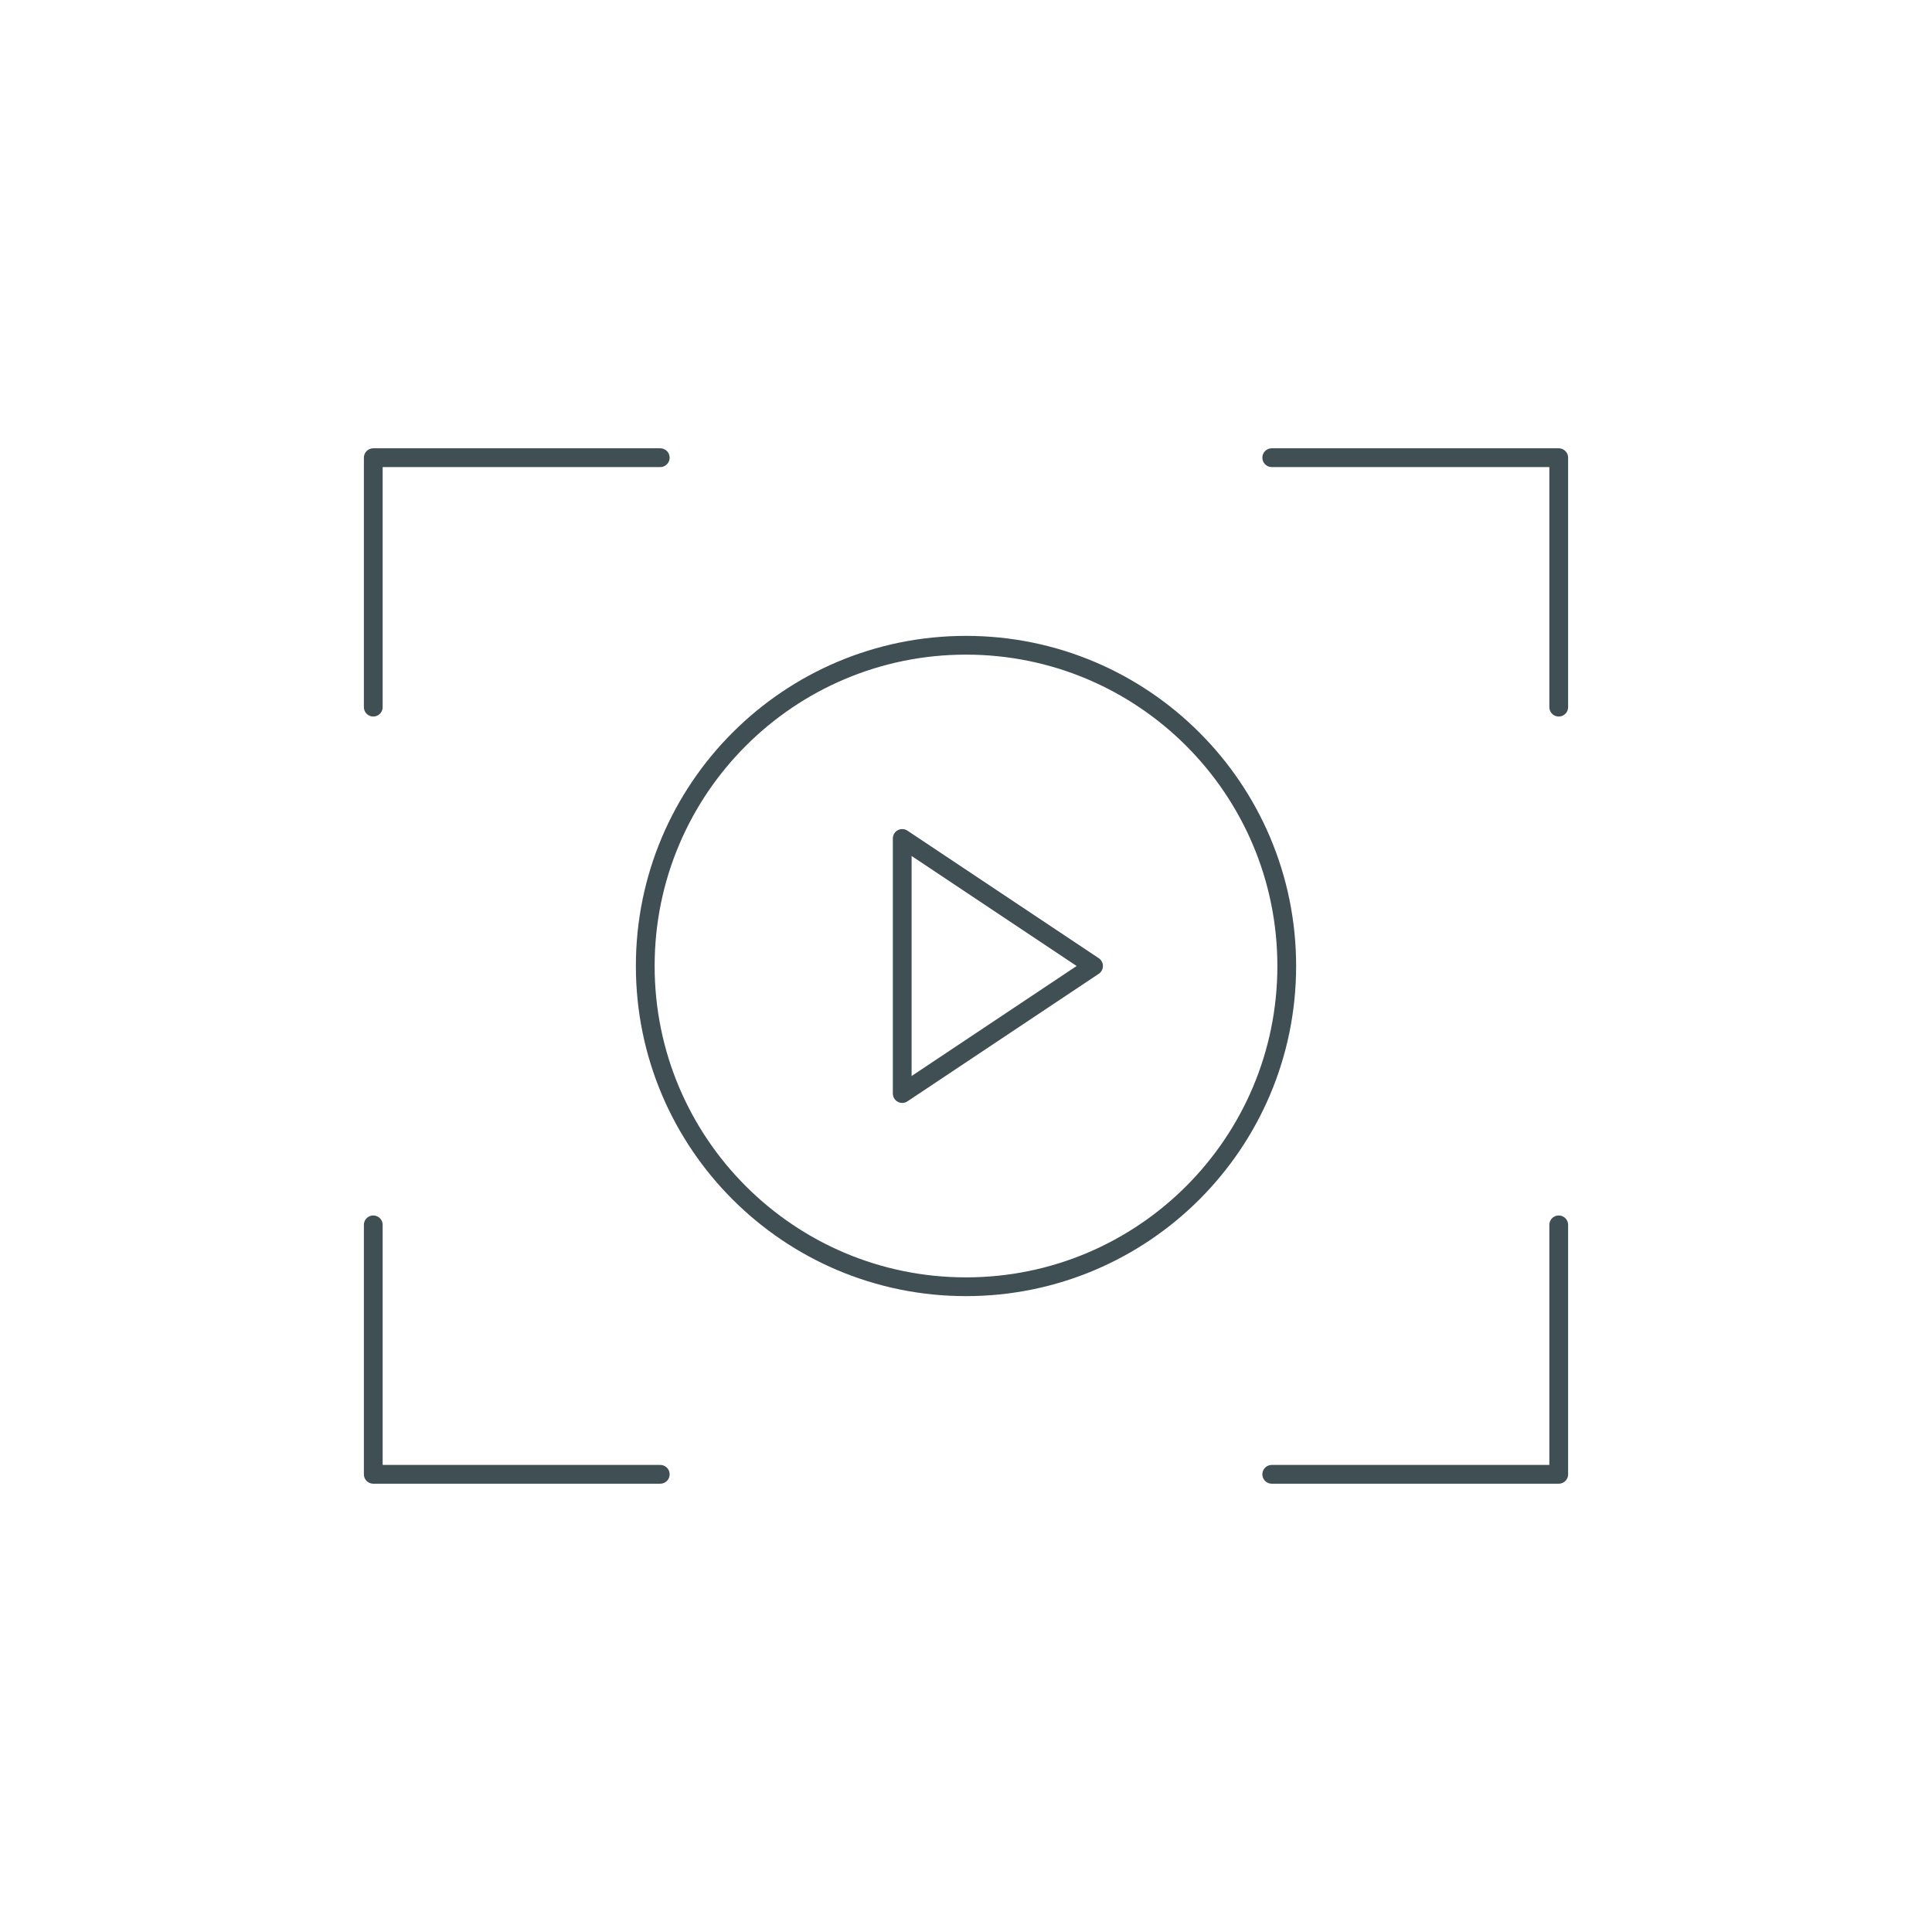
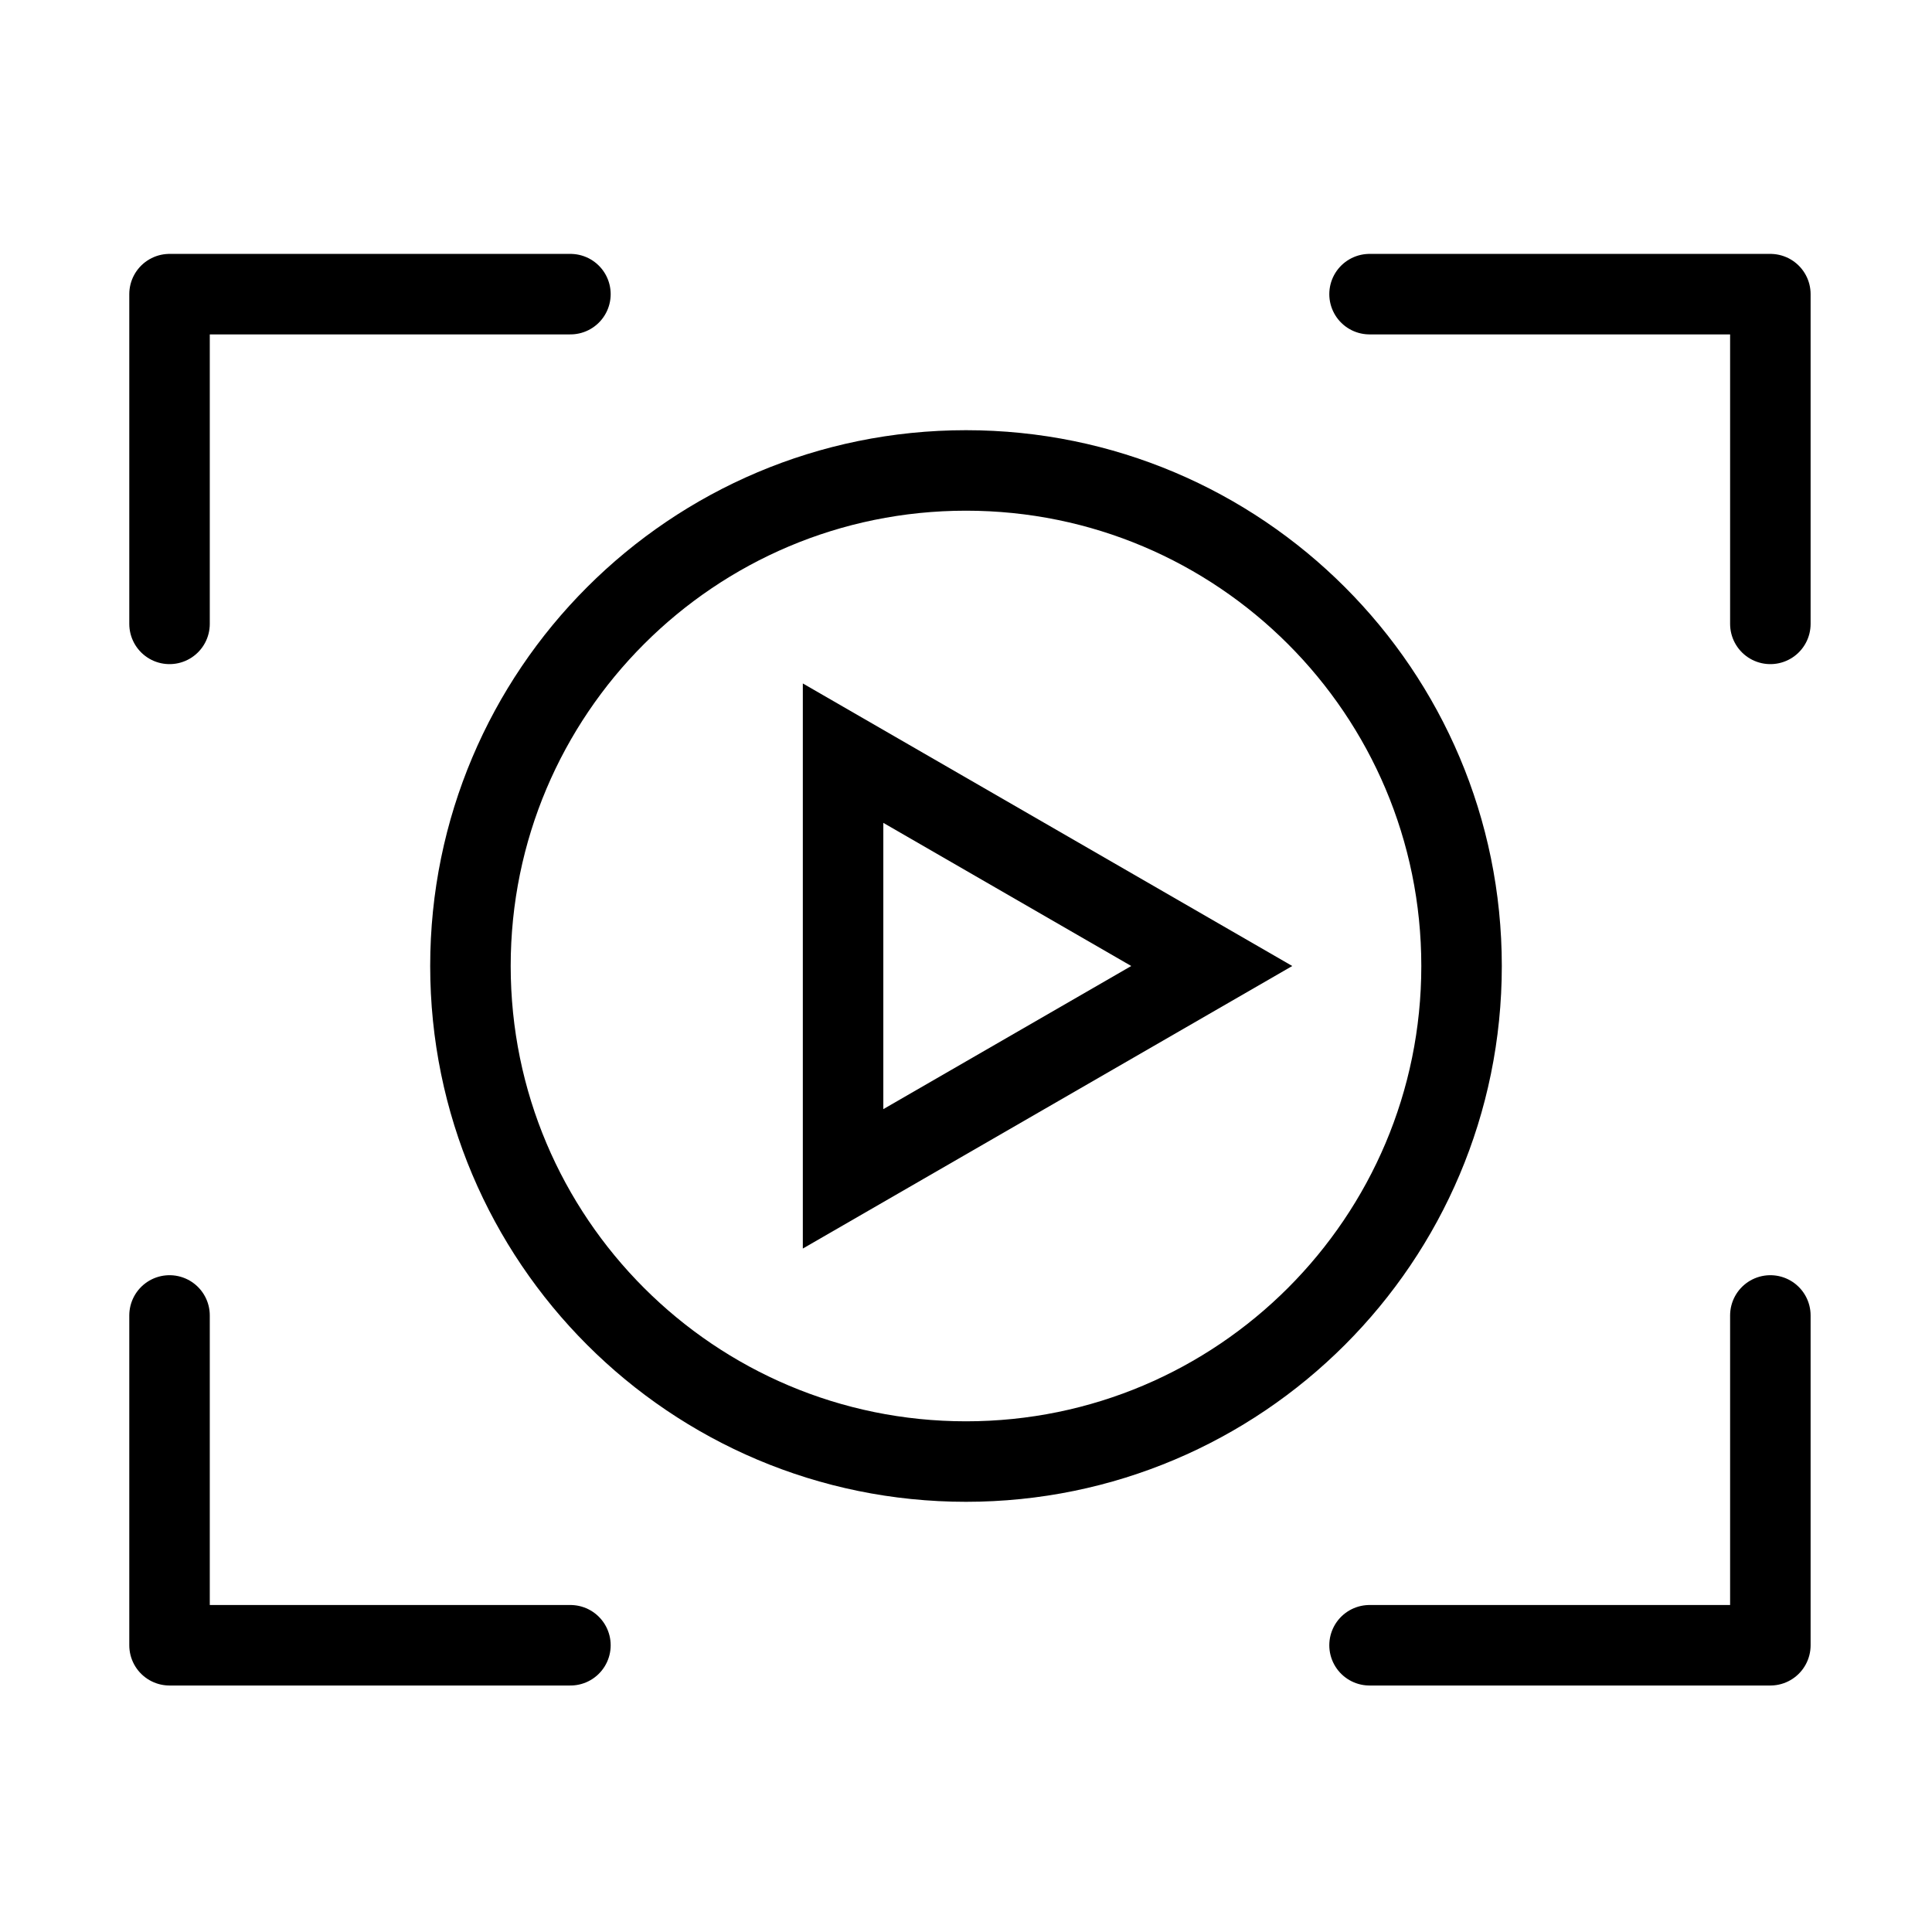
- <svg xmlns="http://www.w3.org/2000/svg" version="1.1" id="Layer_1" x="0px" y="0px" viewBox="0 0 103 103" style="enable-background:new 0 0 103 103;" xml:space="preserve">
-   <style type="text/css">
- 	.st0{fill:#DDECEA;}
- 	.st1{fill:#F4C67D;}
- 	.st2{fill:none;stroke:#404F54;stroke-linecap:round;stroke-linejoin:round;}
- 	.st3{fill:none;stroke:#404F54;stroke-miterlimit:10;}
- 	.st4{fill:none;stroke:#000000;stroke-linecap:round;stroke-linejoin:round;}
- 	.st5{fill:#6D6E71;stroke:#6D6E71;stroke-width:0.5;stroke-miterlimit:10;}
- 	.st6{fill:none;stroke:#6D6E71;stroke-width:2;stroke-miterlimit:10;}
- 	.st7{fill:#6D6E71;}
- 	.st8{fill:#6D6E71;stroke:#6D6E71;stroke-width:2;stroke-miterlimit:10;}
- 	.st9{fill:none;stroke:#000000;stroke-width:2;stroke-linecap:round;stroke-linejoin:round;}
- 	.st10{fill:none;stroke:#6D6E71;stroke-miterlimit:10;}
- 	.st11{fill:#6D6E71;stroke:#6D6E71;stroke-miterlimit:10;}
- 	.st12{fill:#6D6E71;stroke:#6D6E71;stroke-width:0.25;stroke-miterlimit:10;}
- 	.st13{fill:#404F54;}
- 	.st14{fill:none;stroke:#404F54;stroke-width:3;stroke-linecap:round;stroke-linejoin:round;}
- </style>
-   <g>
-     <circle class="st2" cx="51.5" cy="51.5" r="17.1" />
-     <polygon class="st2" points="48.1,44.7 58.3,51.5 48.1,58.3  " />
-   </g>
-   <g>
-     <g>
-       <polyline class="st2" points="19.9,65.3 19.9,78.6 35.2,78.6   " />
-       <polyline class="st2" points="83.1,65.3 83.1,78.6 67.8,78.6   " />
-     </g>
-     <g>
-       <polyline class="st2" points="83.1,37.7 83.1,24.4 67.8,24.4   " />
-       <polyline class="st2" points="19.9,37.7 19.9,24.4 35.2,24.4   " />
-     </g>
-   </g>
+ <svg xmlns="http://www.w3.org/2000/svg" width="24" height="24" viewBox="0 0 24 24" fill="none">
+   <rect width="24" height="24" />
+   <path d="M21.992 7.75V3.654H17.013" stroke="currentColor" stroke-linecap="round" stroke-linejoin="round" />
+   <path d="M2.106 16.341L2.106 20.438L7.086 20.438" stroke="currentColor" stroke-linecap="round" stroke-linejoin="round" />
+   <path d="M2.106 7.75L2.106 3.654L7.086 3.654" stroke="currentColor" stroke-linecap="round" stroke-linejoin="round" />
+   <path d="M21.992 16.341L21.992 20.438L17.013 20.438" stroke="currentColor" stroke-linecap="round" stroke-linejoin="round" />
+   <circle cx="12" cy="12" r="6.156" stroke="currentColor" />
+   <path d="M10.473 9.356L15.053 12L10.473 14.644L10.473 9.356Z" stroke="currentColor" />
</svg>
